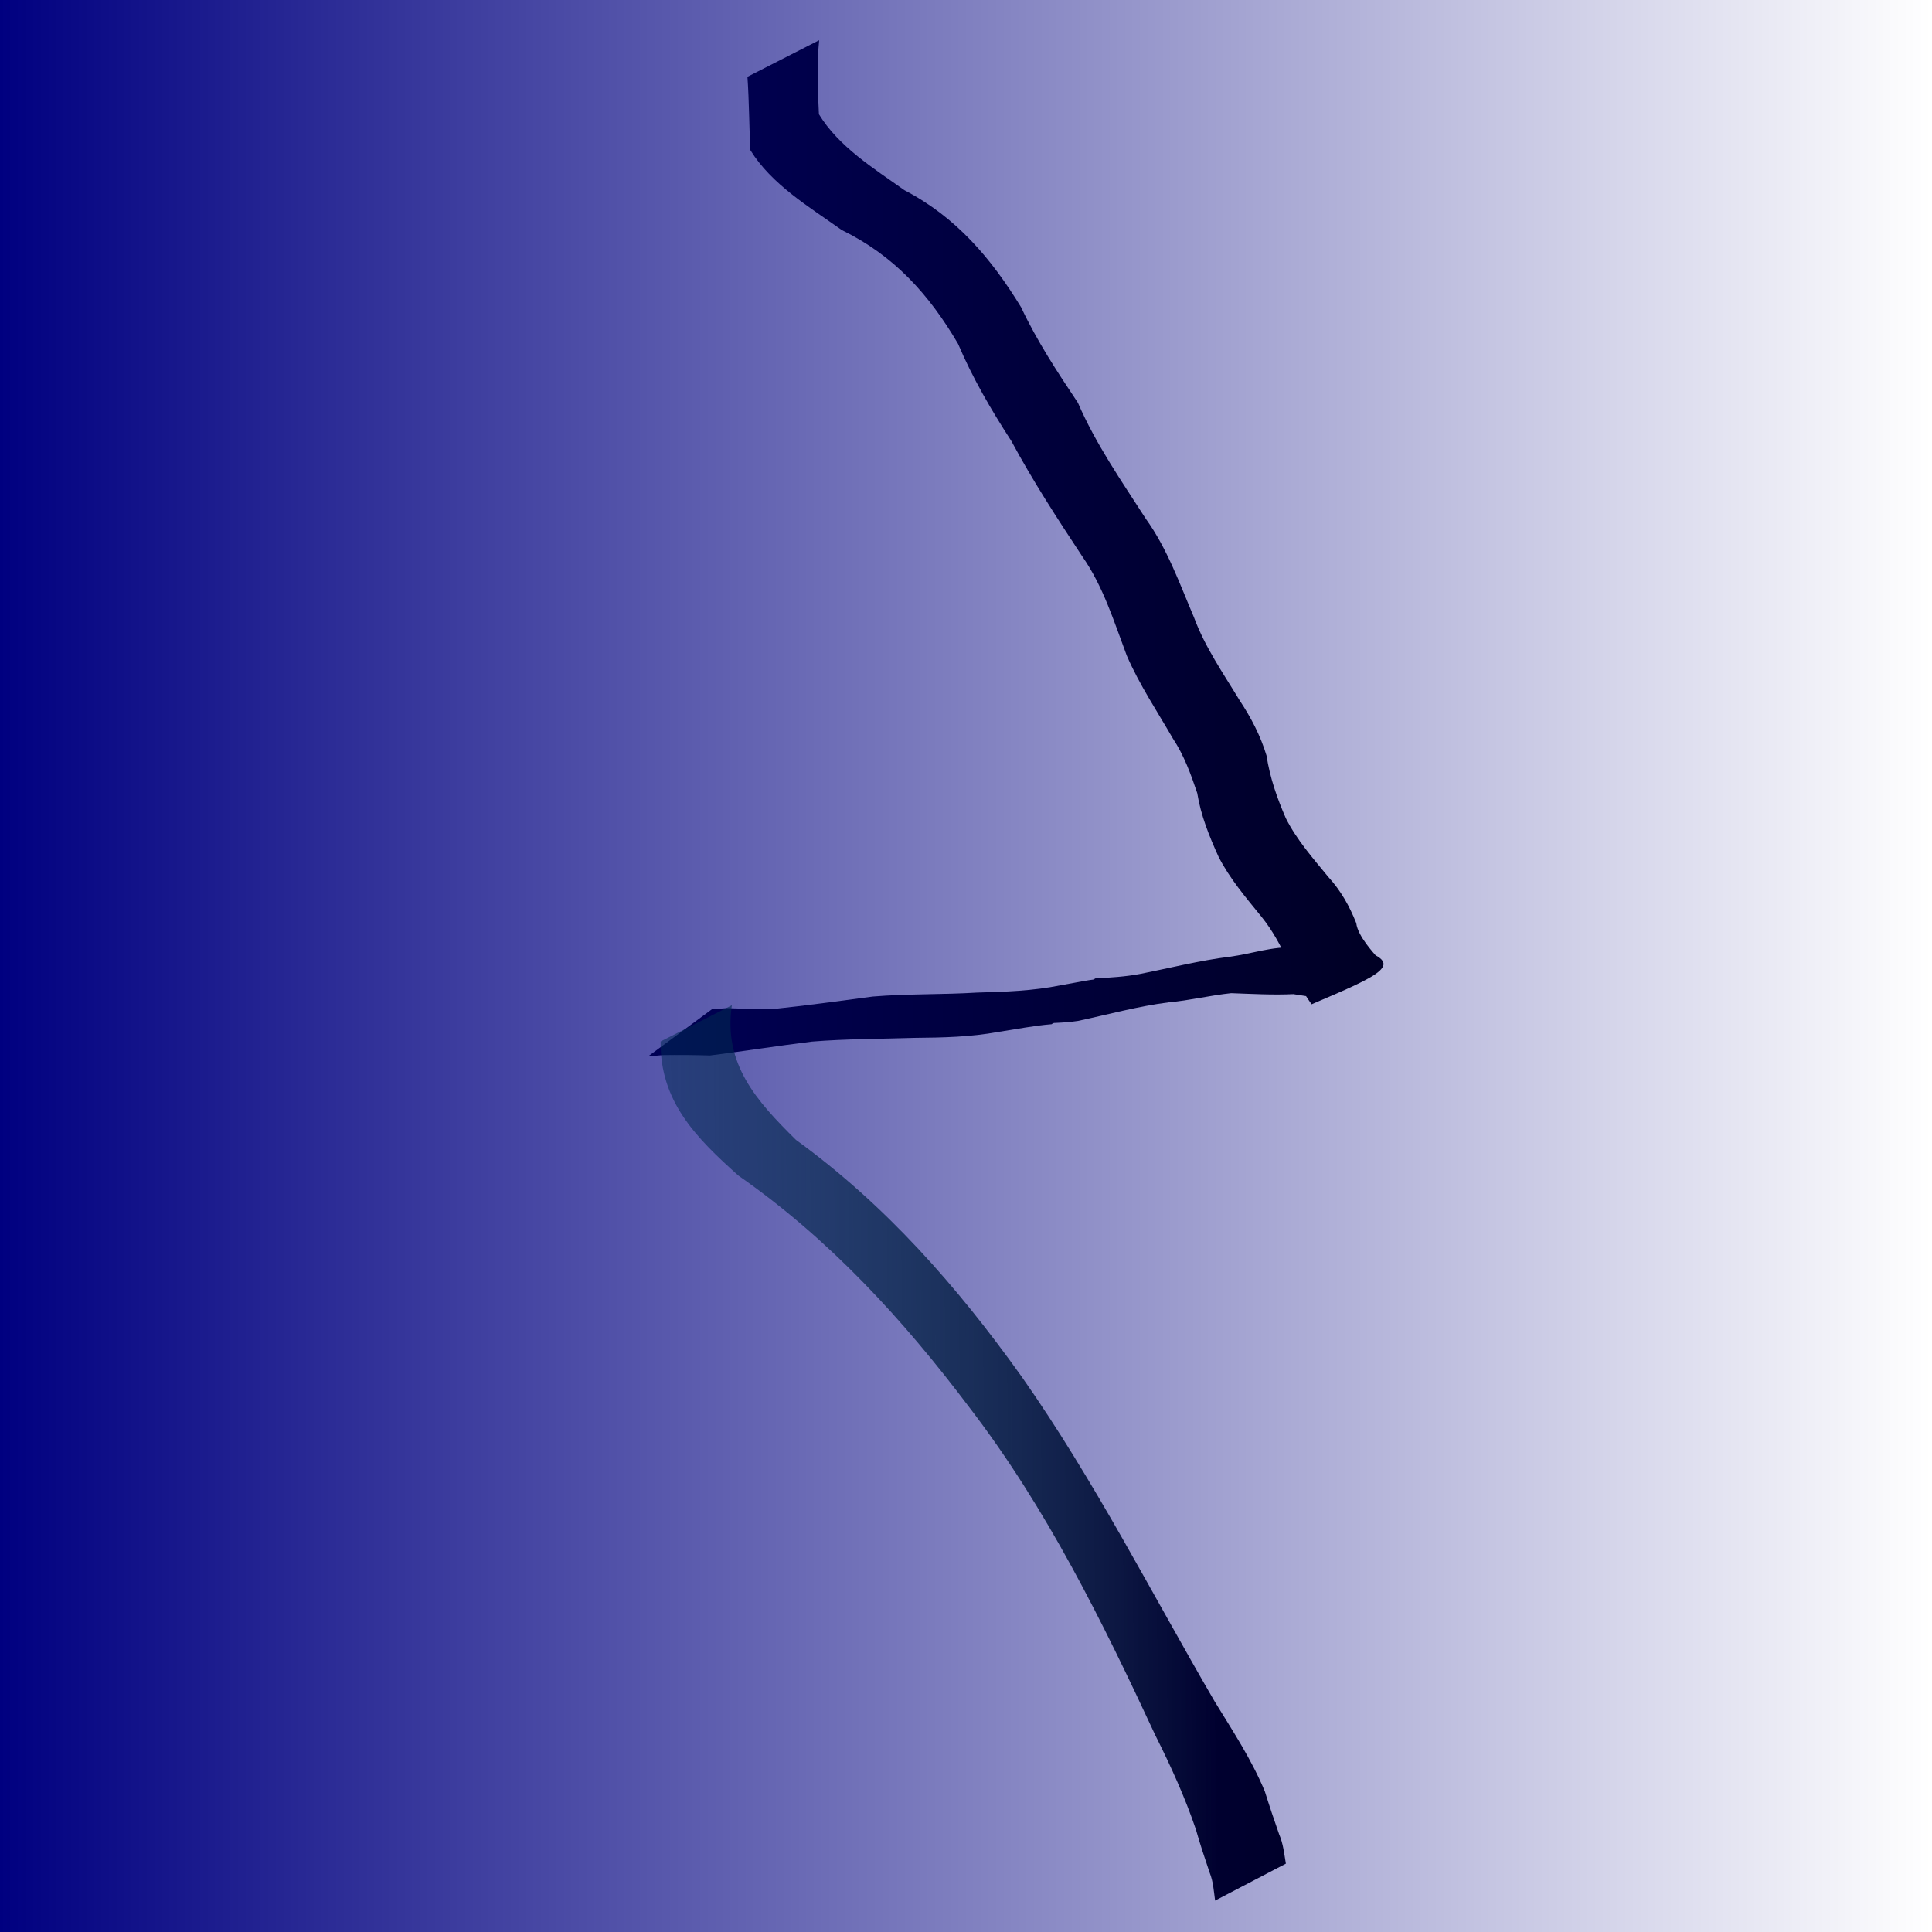
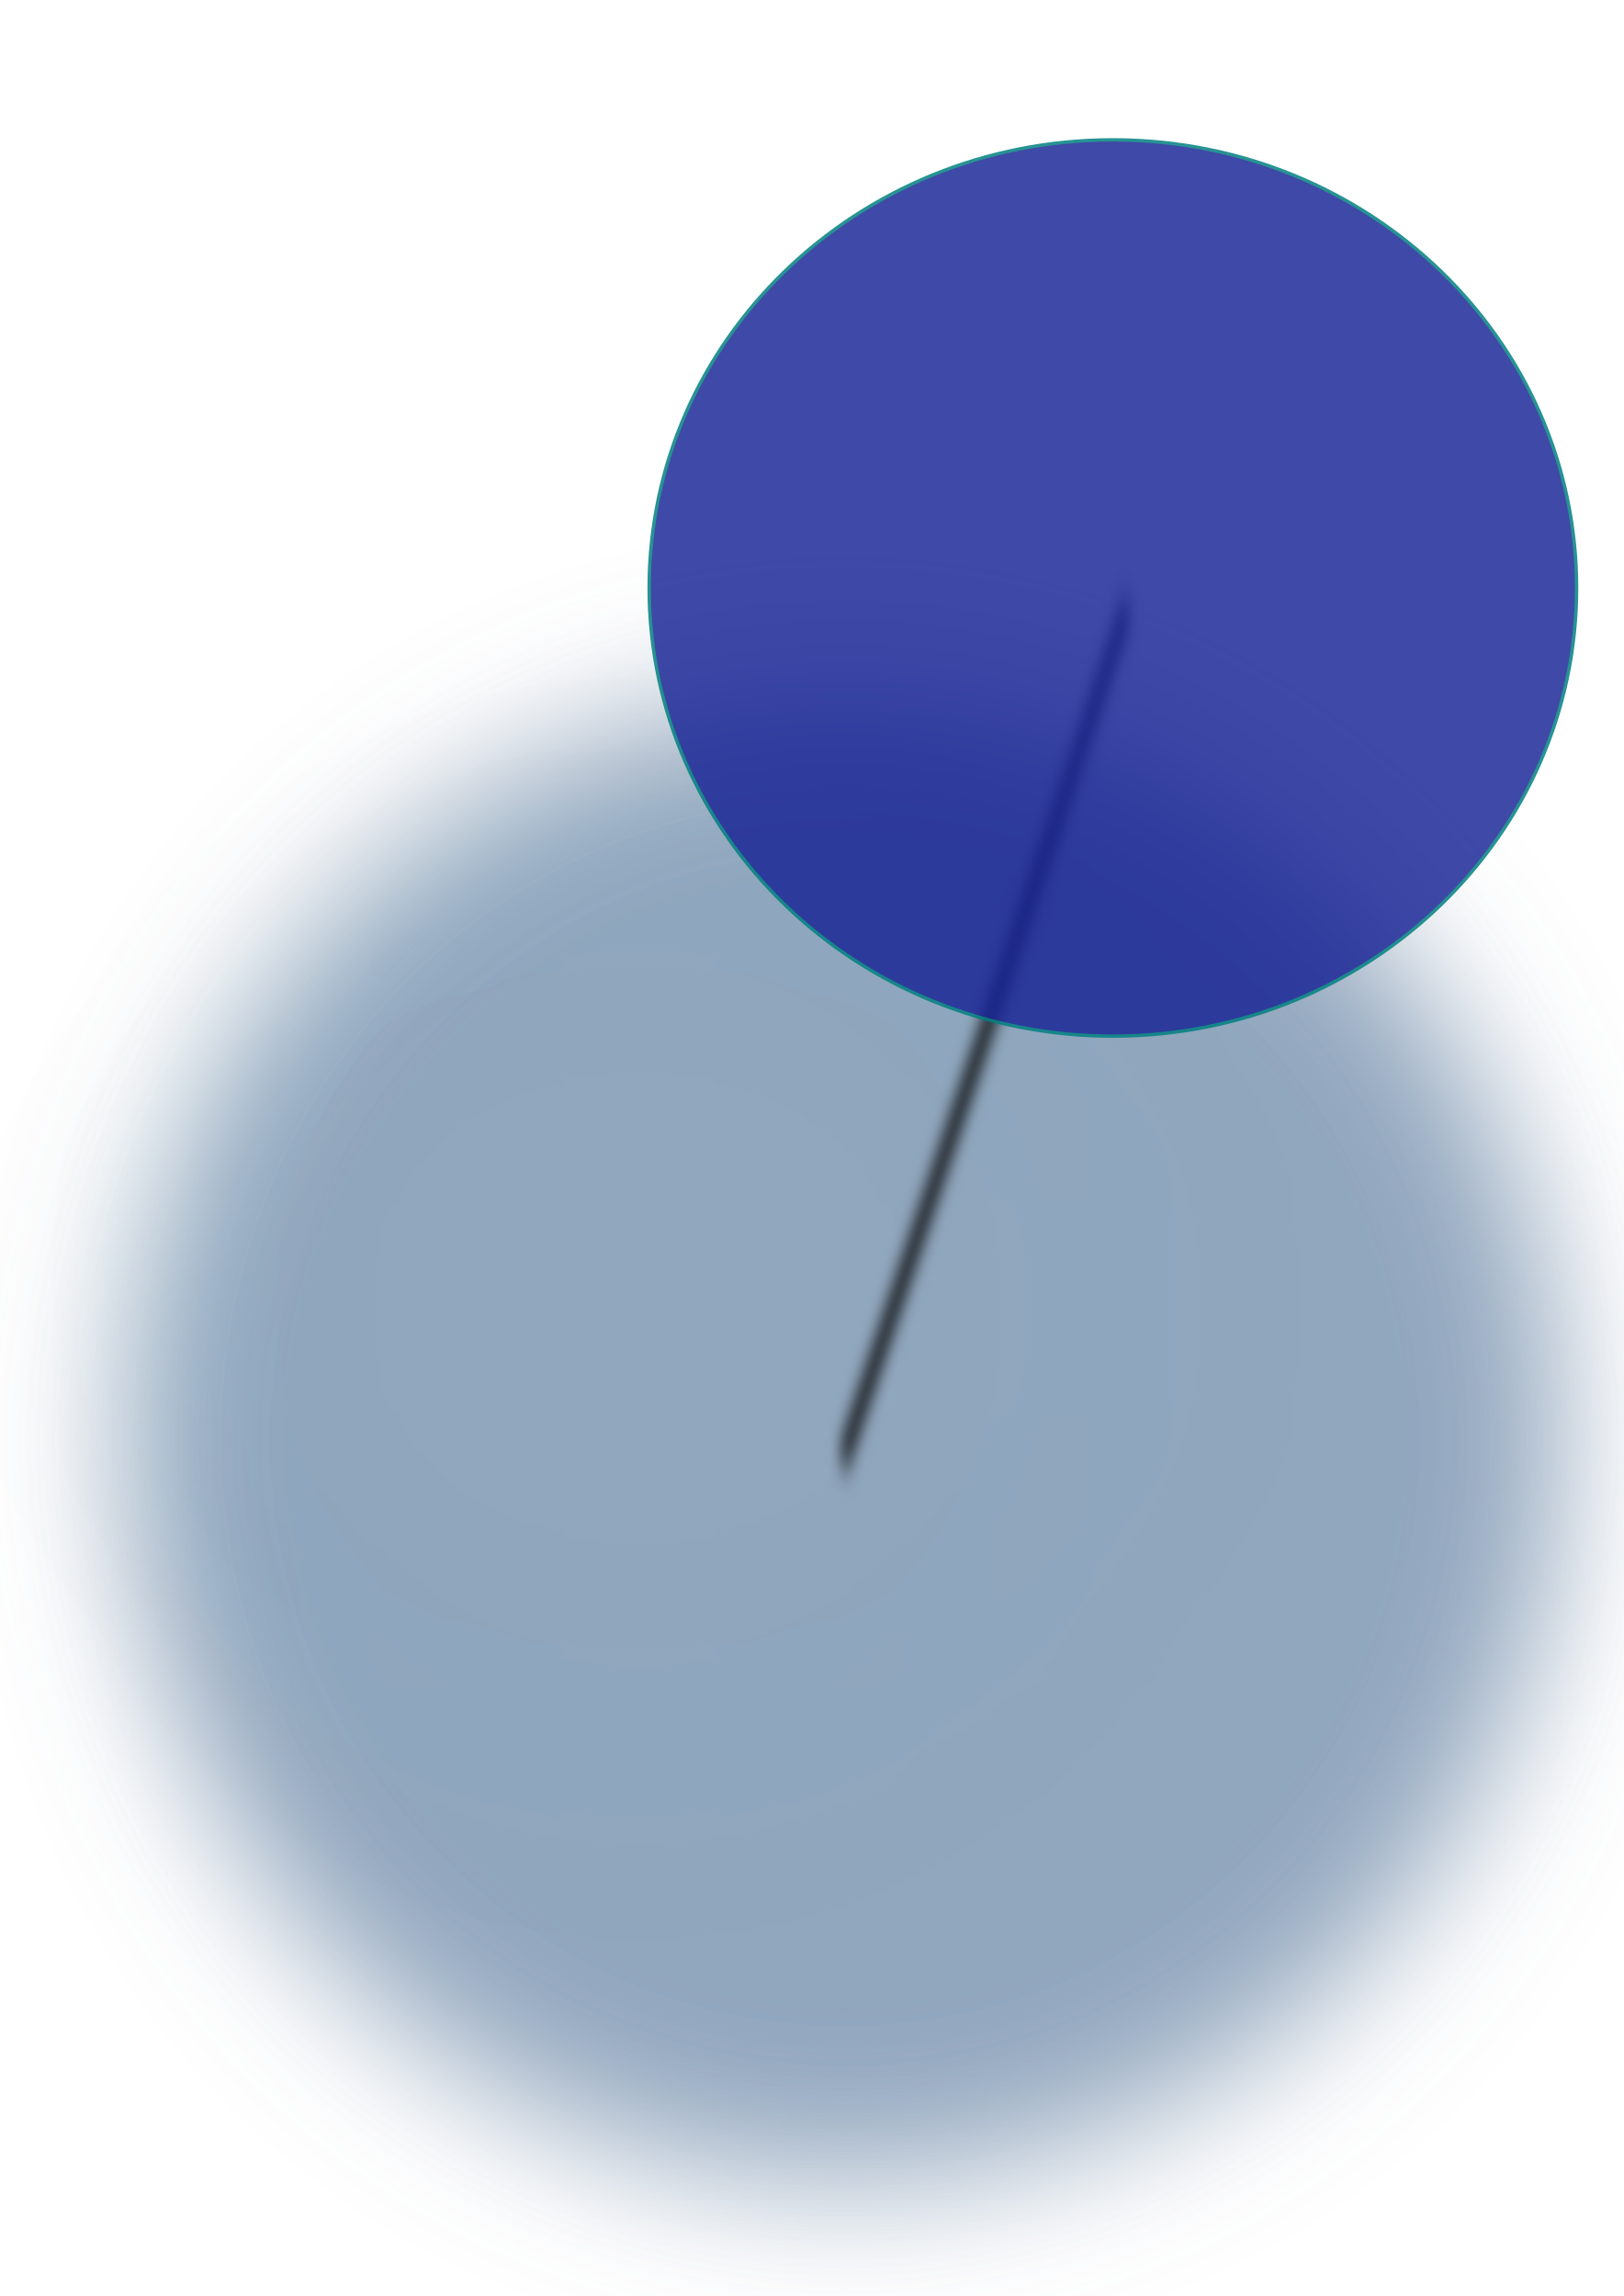
- <svg xmlns="http://www.w3.org/2000/svg" xmlns:xlink="http://www.w3.org/1999/xlink" width="16px" height="16px" id="svg2160" version="1.1">
-   <defs id="defs2162">
-     <linearGradient id="linearGradient3676">
-       <stop style="stop-color:#000080;stop-opacity:1;" offset="0" id="stop3678" />
-       <stop style="stop-color:#000080;stop-opacity:0;" offset="1" id="stop3680" />
-     </linearGradient>
-     <linearGradient id="linearGradient2176">
-       <stop style="stop-color:#000000;stop-opacity:1;" offset="0" id="stop2178" />
-       <stop style="stop-color:#00ff00;stop-opacity:0" offset="1" id="stop2180" />
-     </linearGradient>
-     <linearGradient xlink:href="#linearGradient2176" id="linearGradient2182" x1="10.091" y1="15.369" x2="0.045" y2="15.459" gradientUnits="userSpaceOnUse" />
-     <linearGradient xlink:href="#linearGradient3676" id="linearGradient3682" x1="0" y1="8.023" x2="15.993" y2="8.023" gradientUnits="userSpaceOnUse" />
+ <svg xmlns="http://www.w3.org/2000/svg" width="744.094" height="1052.362" id="svg2" version="1.1">
+   <defs id="defs4">
+     <filter id="filter3786" x="-0.273" width="1.546" y="-0.282" height="1.564">
+       <feGaussianBlur stdDeviation="31.196" id="feGaussianBlur3788" />
+     </filter>
+     <filter id="filter3794" x="-0.116" width="1.233" y="-0.12" height="1.24">
+       <feGaussianBlur stdDeviation="13.304" id="feGaussianBlur3796" />
+     </filter>
+     <filter id="filter3852">
+       <feGaussianBlur stdDeviation="5.037" id="feGaussianBlur3854" />
+     </filter>
  </defs>
  <g id="layer1">
-     <path style="fill:#000000;fill-opacity:1;fill-rule:nonzero;stroke:none;stroke-width:1px;stroke-linecap:butt;stroke-linejoin:miter;stroke-opacity:1" id="path2170" d="M 6.784,0.333 C 6.763,0.537 6.772,0.742 6.782,0.946 C 6.946,1.215 7.235,1.394 7.49,1.575 C 7.92,1.799 8.208,2.139 8.456,2.544 C 8.588,2.825 8.756,3.08 8.927,3.336 C 9.075,3.678 9.288,3.984 9.489,4.296 C 9.668,4.545 9.77,4.836 9.889,5.115 C 9.98,5.361 10.131,5.577 10.266,5.8 C 10.362,5.945 10.439,6.093 10.489,6.258 C 10.517,6.441 10.576,6.609 10.649,6.777 C 10.74,6.957 10.873,7.107 11,7.262 C 11.105,7.377 11.175,7.502 11.232,7.645 C 11.245,7.755 11.381,7.897 11.408,7.93 C 10.815,8.249 11.038,8.287 10.712,8.233 C 10.54,8.241 10.368,8.231 10.196,8.225 C 10.022,8.243 9.855,8.285 9.678,8.301 C 9.424,8.333 9.176,8.402 8.926,8.455 C 8.805,8.473 8.683,8.473 8.562,8.476 L 9.07,8.103 C 9.194,8.096 9.318,8.089 9.44,8.066 C 9.688,8.017 9.934,7.954 10.186,7.923 C 10.366,7.899 10.54,7.836 10.722,7.846 C 10.897,7.853 11.072,7.855 11.248,7.856 C 11.65,7.98 11.449,8.067 10.862,8.317 C 10.786,8.208 10.714,8.093 10.667,7.963 C 10.606,7.831 10.539,7.706 10.447,7.592 C 10.318,7.433 10.184,7.277 10.091,7.094 C 10.014,6.924 9.945,6.754 9.915,6.568 C 9.862,6.411 9.807,6.258 9.714,6.117 C 9.583,5.89 9.435,5.669 9.331,5.428 C 9.225,5.146 9.136,4.854 8.961,4.605 C 8.756,4.294 8.552,3.981 8.376,3.653 C 8.208,3.394 8.055,3.132 7.934,2.847 C 7.694,2.438 7.405,2.117 6.971,1.905 C 6.7,1.712 6.39,1.528 6.214,1.243 C 6.204,1.041 6.204,0.838 6.19,0.636 L 6.784,0.333 z " />
-     <path style="fill:#000000;fill-opacity:1;fill-rule:nonzero;stroke:none;stroke-width:1px;stroke-linecap:butt;stroke-linejoin:miter;stroke-opacity:1" id="path2172" d="M 8.709,8.482 C 8.561,8.494 8.413,8.524 8.266,8.546 C 8.039,8.588 7.81,8.593 7.581,8.595 C 7.295,8.604 7.009,8.603 6.724,8.626 C 6.442,8.661 6.162,8.705 5.88,8.741 C 5.749,8.737 5.619,8.736 5.488,8.738 C 5.448,8.742 5.408,8.745 5.368,8.748 L 5.896,8.358 C 5.899,8.358 6.016,8.349 6.017,8.349 C 6.143,8.352 6.27,8.359 6.397,8.357 C 6.675,8.328 6.951,8.29 7.228,8.253 C 7.516,8.229 7.805,8.238 8.093,8.22 C 8.324,8.214 8.555,8.206 8.782,8.16 C 8.939,8.134 9.097,8.092 9.257,8.101 L 8.709,8.482 z " />
-     <path style="fill:url(#linearGradient2182);fill-opacity:1.0;fill-rule:nonzero;stroke:none;stroke-width:1px;stroke-linecap:butt;stroke-linejoin:miter;stroke-opacity:1" id="path2174" d="M 6.061,8.325 C 5.989,8.812 6.265,9.117 6.592,9.44 C 7.339,9.983 7.928,10.655 8.461,11.401 C 9.062,12.257 9.535,13.191 10.06,14.092 C 10.209,14.335 10.366,14.573 10.475,14.836 C 10.512,14.955 10.552,15.073 10.593,15.19 C 10.627,15.268 10.635,15.351 10.649,15.434 L 10.063,15.74 C 10.052,15.662 10.048,15.583 10.018,15.509 C 9.978,15.39 9.938,15.272 9.904,15.151 C 9.813,14.883 9.696,14.626 9.569,14.373 C 9.129,13.427 8.668,12.49 8.029,11.657 C 7.478,10.926 6.87,10.262 6.114,9.735 C 5.765,9.422 5.465,9.122 5.471,8.625 L 6.061,8.325 z " />
-     <rect style="fill:url(#linearGradient3682);fill-opacity:1.0" id="rect2184" width="15.993" height="16.045" x="0" y="0" />
+     <path transform="matrix(2.380565,0,0,2.533966,-701.1153,-244.2287)" style="opacity:0.785;fill:#708caa;fill-opacity:0.976;stroke:#000000;filter:url(#filter3794)" id="path2987-9" d="m 594.286,356.648 a 137.143,132.857 0 1 1 -274.286,0 137.143,132.857 0 1 1 274.286,0 z" />
+     <path transform="matrix(1.550124,0,0,1.524859,-415.7709,55.66727)" style="opacity:0.952;fill:#241f6b;fill-opacity:0;stroke:#008080;filter:url(#filter3786)" id="path2987-0" d="m 594.286,356.648 a 137.143,132.857 0 1 1 -274.286,0 137.143,132.857 0 1 1 274.286,0 z" />
+     <path style="fill:none;stroke:#000000;stroke-width:8;stroke-linecap:butt;stroke-linejoin:miter;stroke-miterlimit:4;stroke-opacity:1;stroke-dasharray:none;filter:url(#filter3852)" d="M 348.571,689.505 574.286,423.791" id="path3810" transform="matrix(0.5793785,0,0,1.475165,184.0868,-347.357)" />
+     <path style="opacity:0.846;fill:#172394;fill-opacity:0.976;stroke:#008080;" id="path2987" d="m 594.286,356.648 a 137.143,132.857 0 1 1 -274.286,0 137.143,132.857 0 1 1 274.286,0 z" transform="matrix(1.549568,0,0,1.546068,-198.3739,-281.8968)" />
  </g>
</svg>
